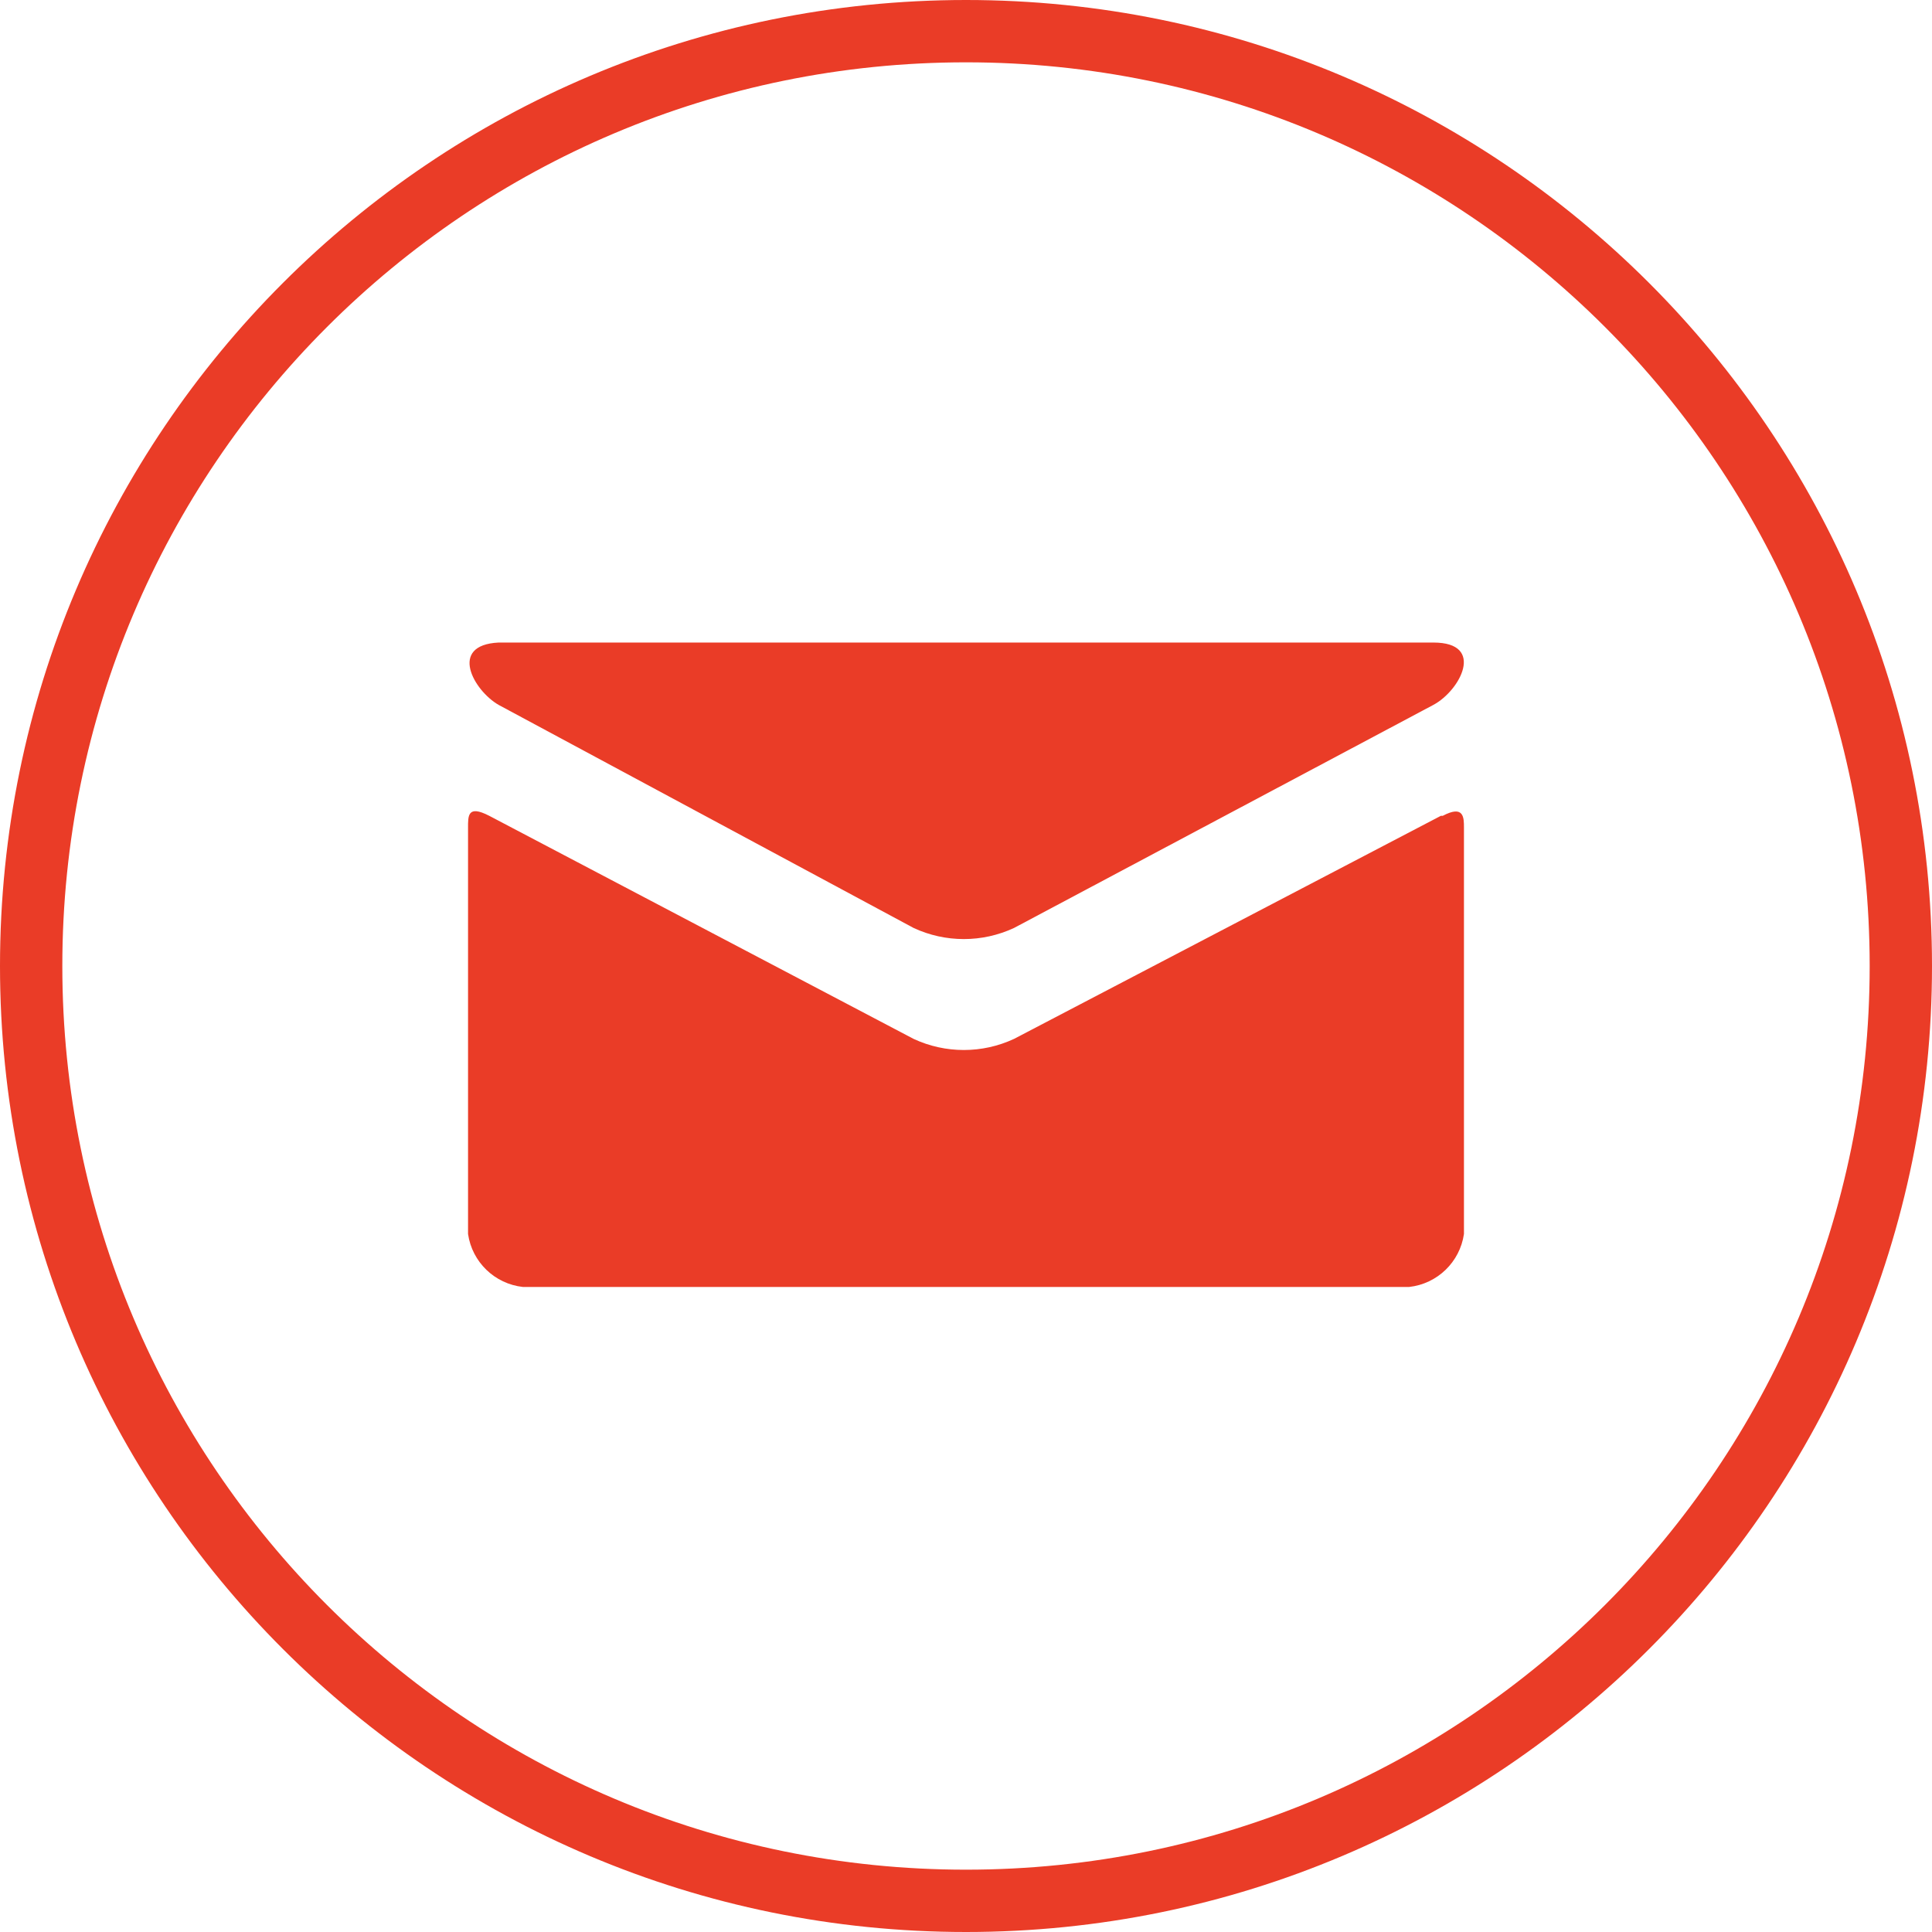
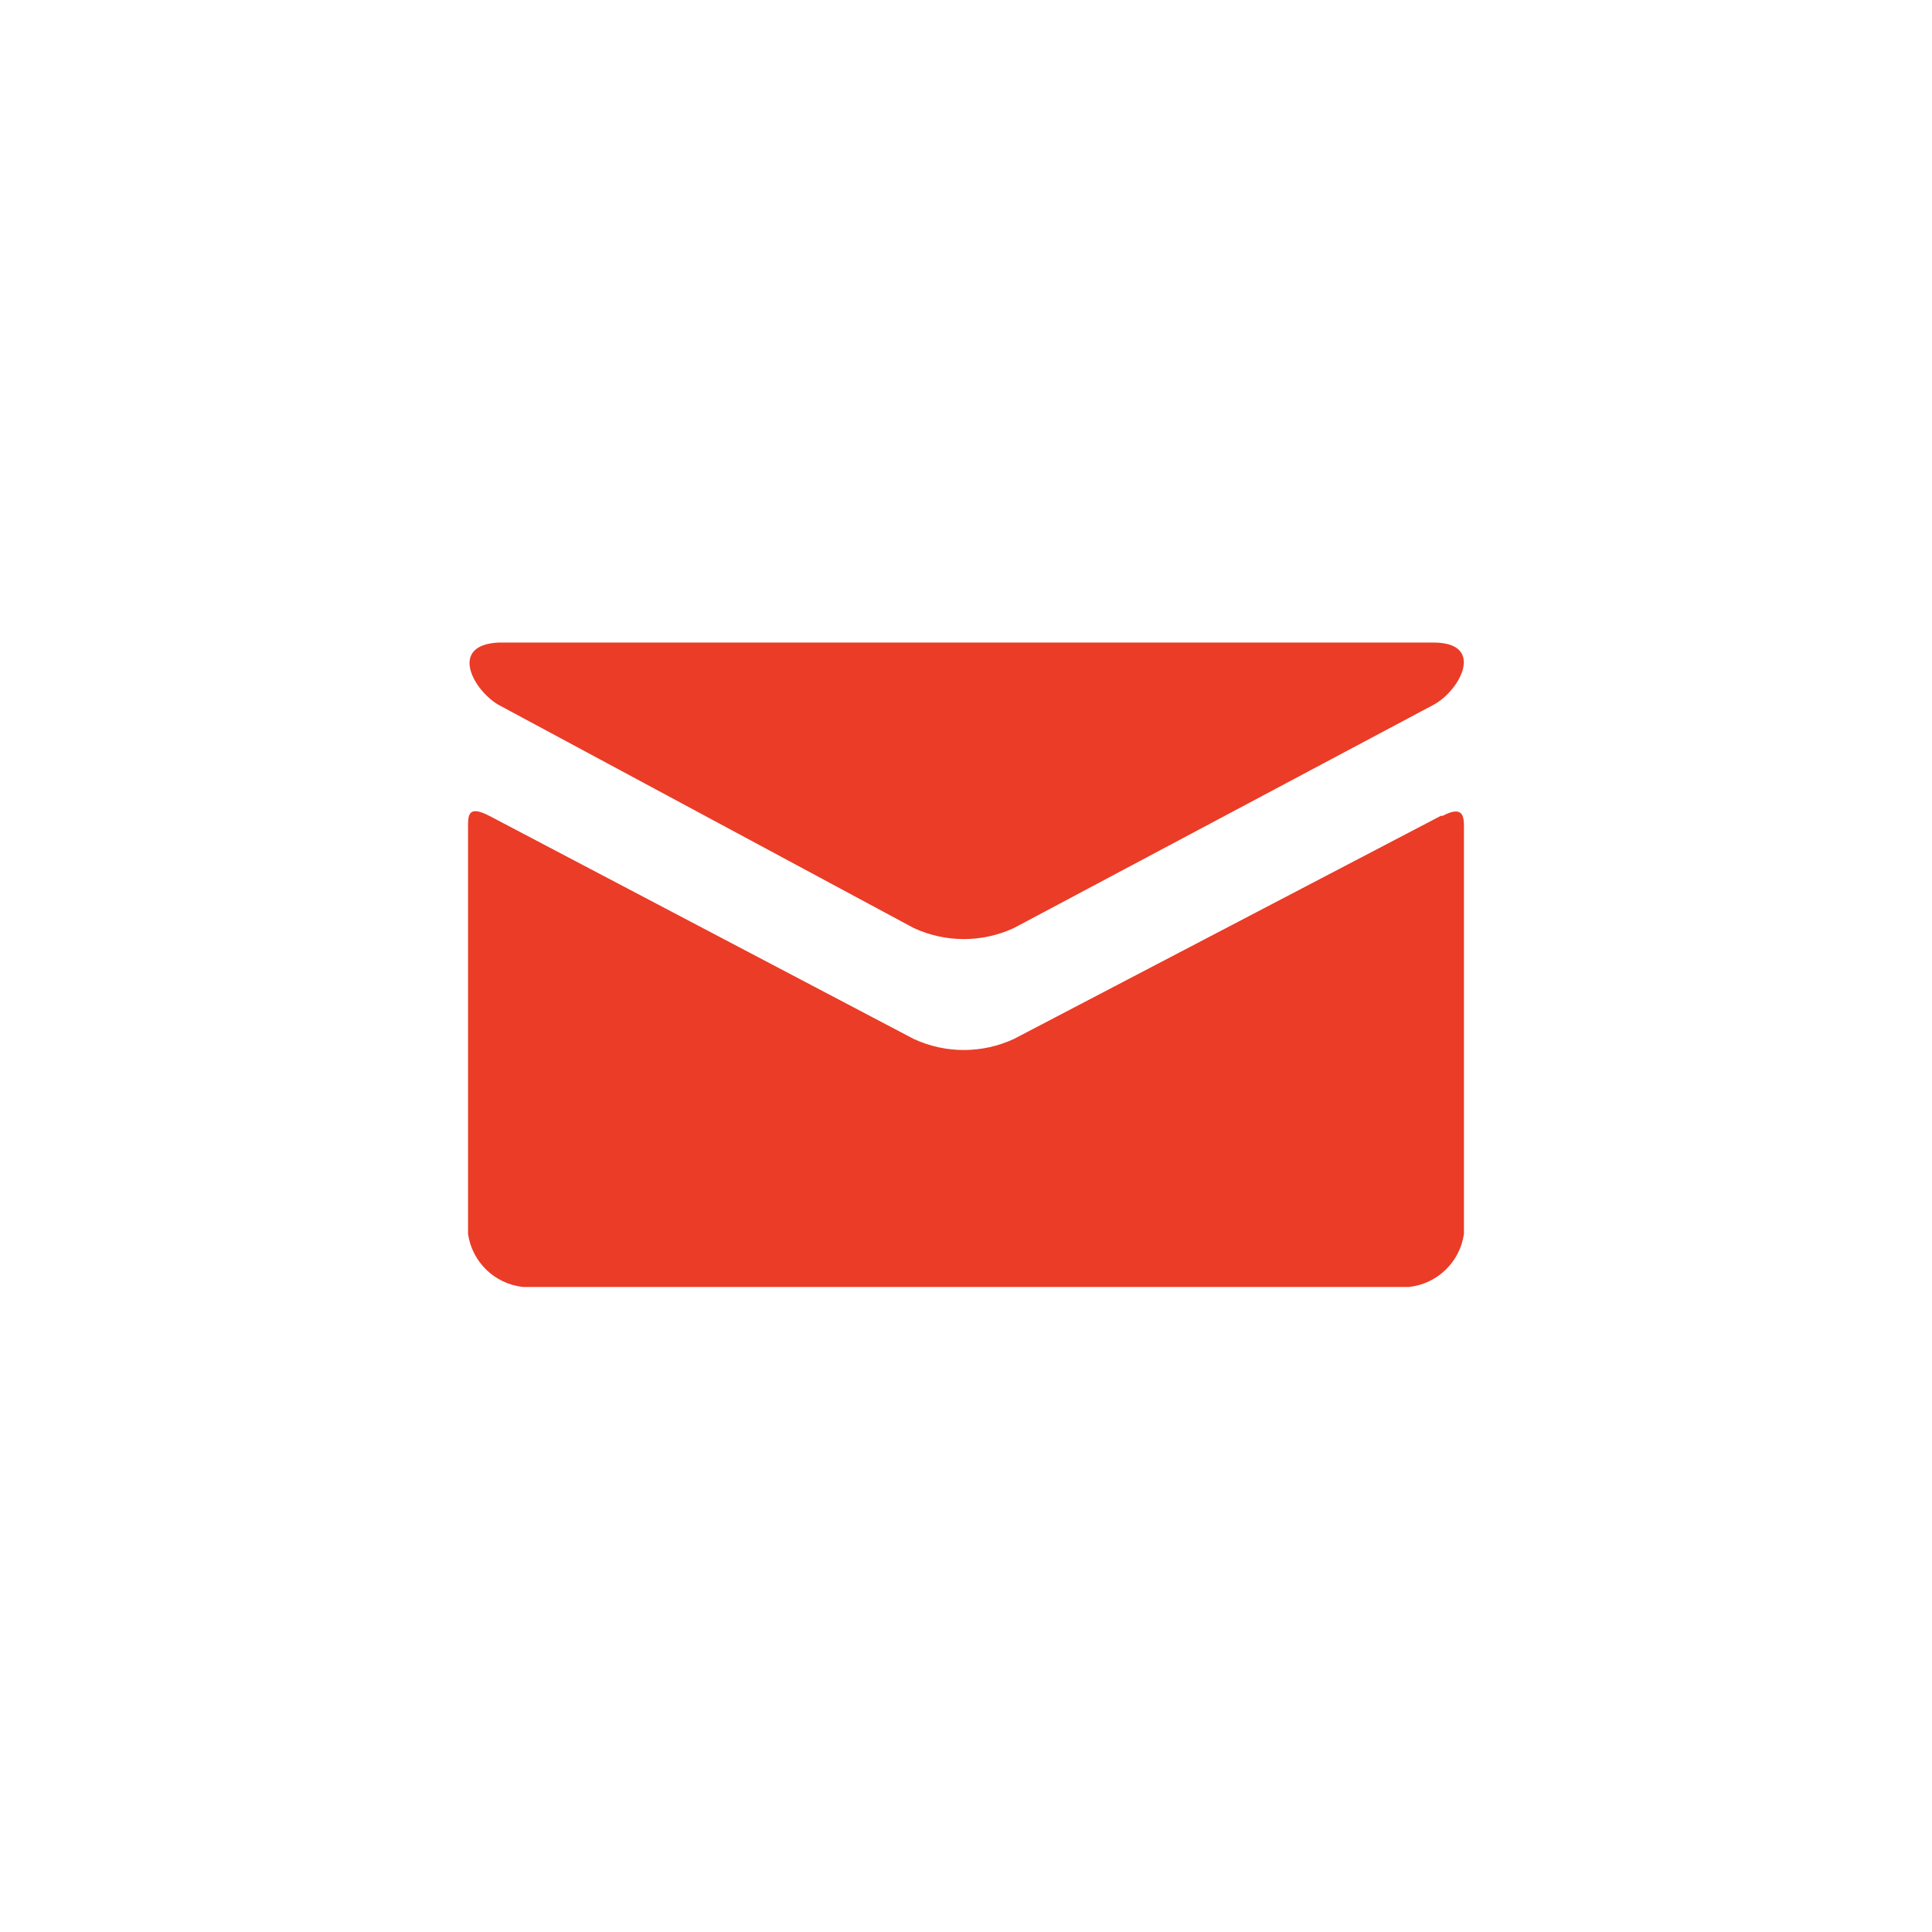
<svg xmlns="http://www.w3.org/2000/svg" viewBox="0 0 31 31">
  <defs>
    <style>.cls-1{fill:#040707;fill-opacity:0;stroke:#ea3c27;stroke-linejoin:round;}.cls-2{fill:#ea3c27;}</style>
  </defs>
  <g id="Layer_2" data-name="Layer 2">
    <g id="Layer_1-2" data-name="Layer 1">
-       <circle id="Ellipse" class="cls-1" cx="15.5" cy="15.5" r="15" />
      <path id="icon_email_reg" data-name="icon email reg" class="cls-2" d="M8,11.31l6.66,3.58a1.91,1.91,0,0,0,1.61,0L23,11.31c.43-.23.84-1,0-1H8C7.19,10.35,7.6,11.08,8,11.31Zm15.12,1.78-6.85,3.58a1.91,1.91,0,0,1-1.61,0L7.85,13.09c-.35-.18-.34,0-.34.2V19.8a1,1,0,0,0,.88.85H22.61a1,1,0,0,0,.88-.85V13.28c0-.16,0-.37-.34-.19Z" />
    </g>
  </g>
</svg>
